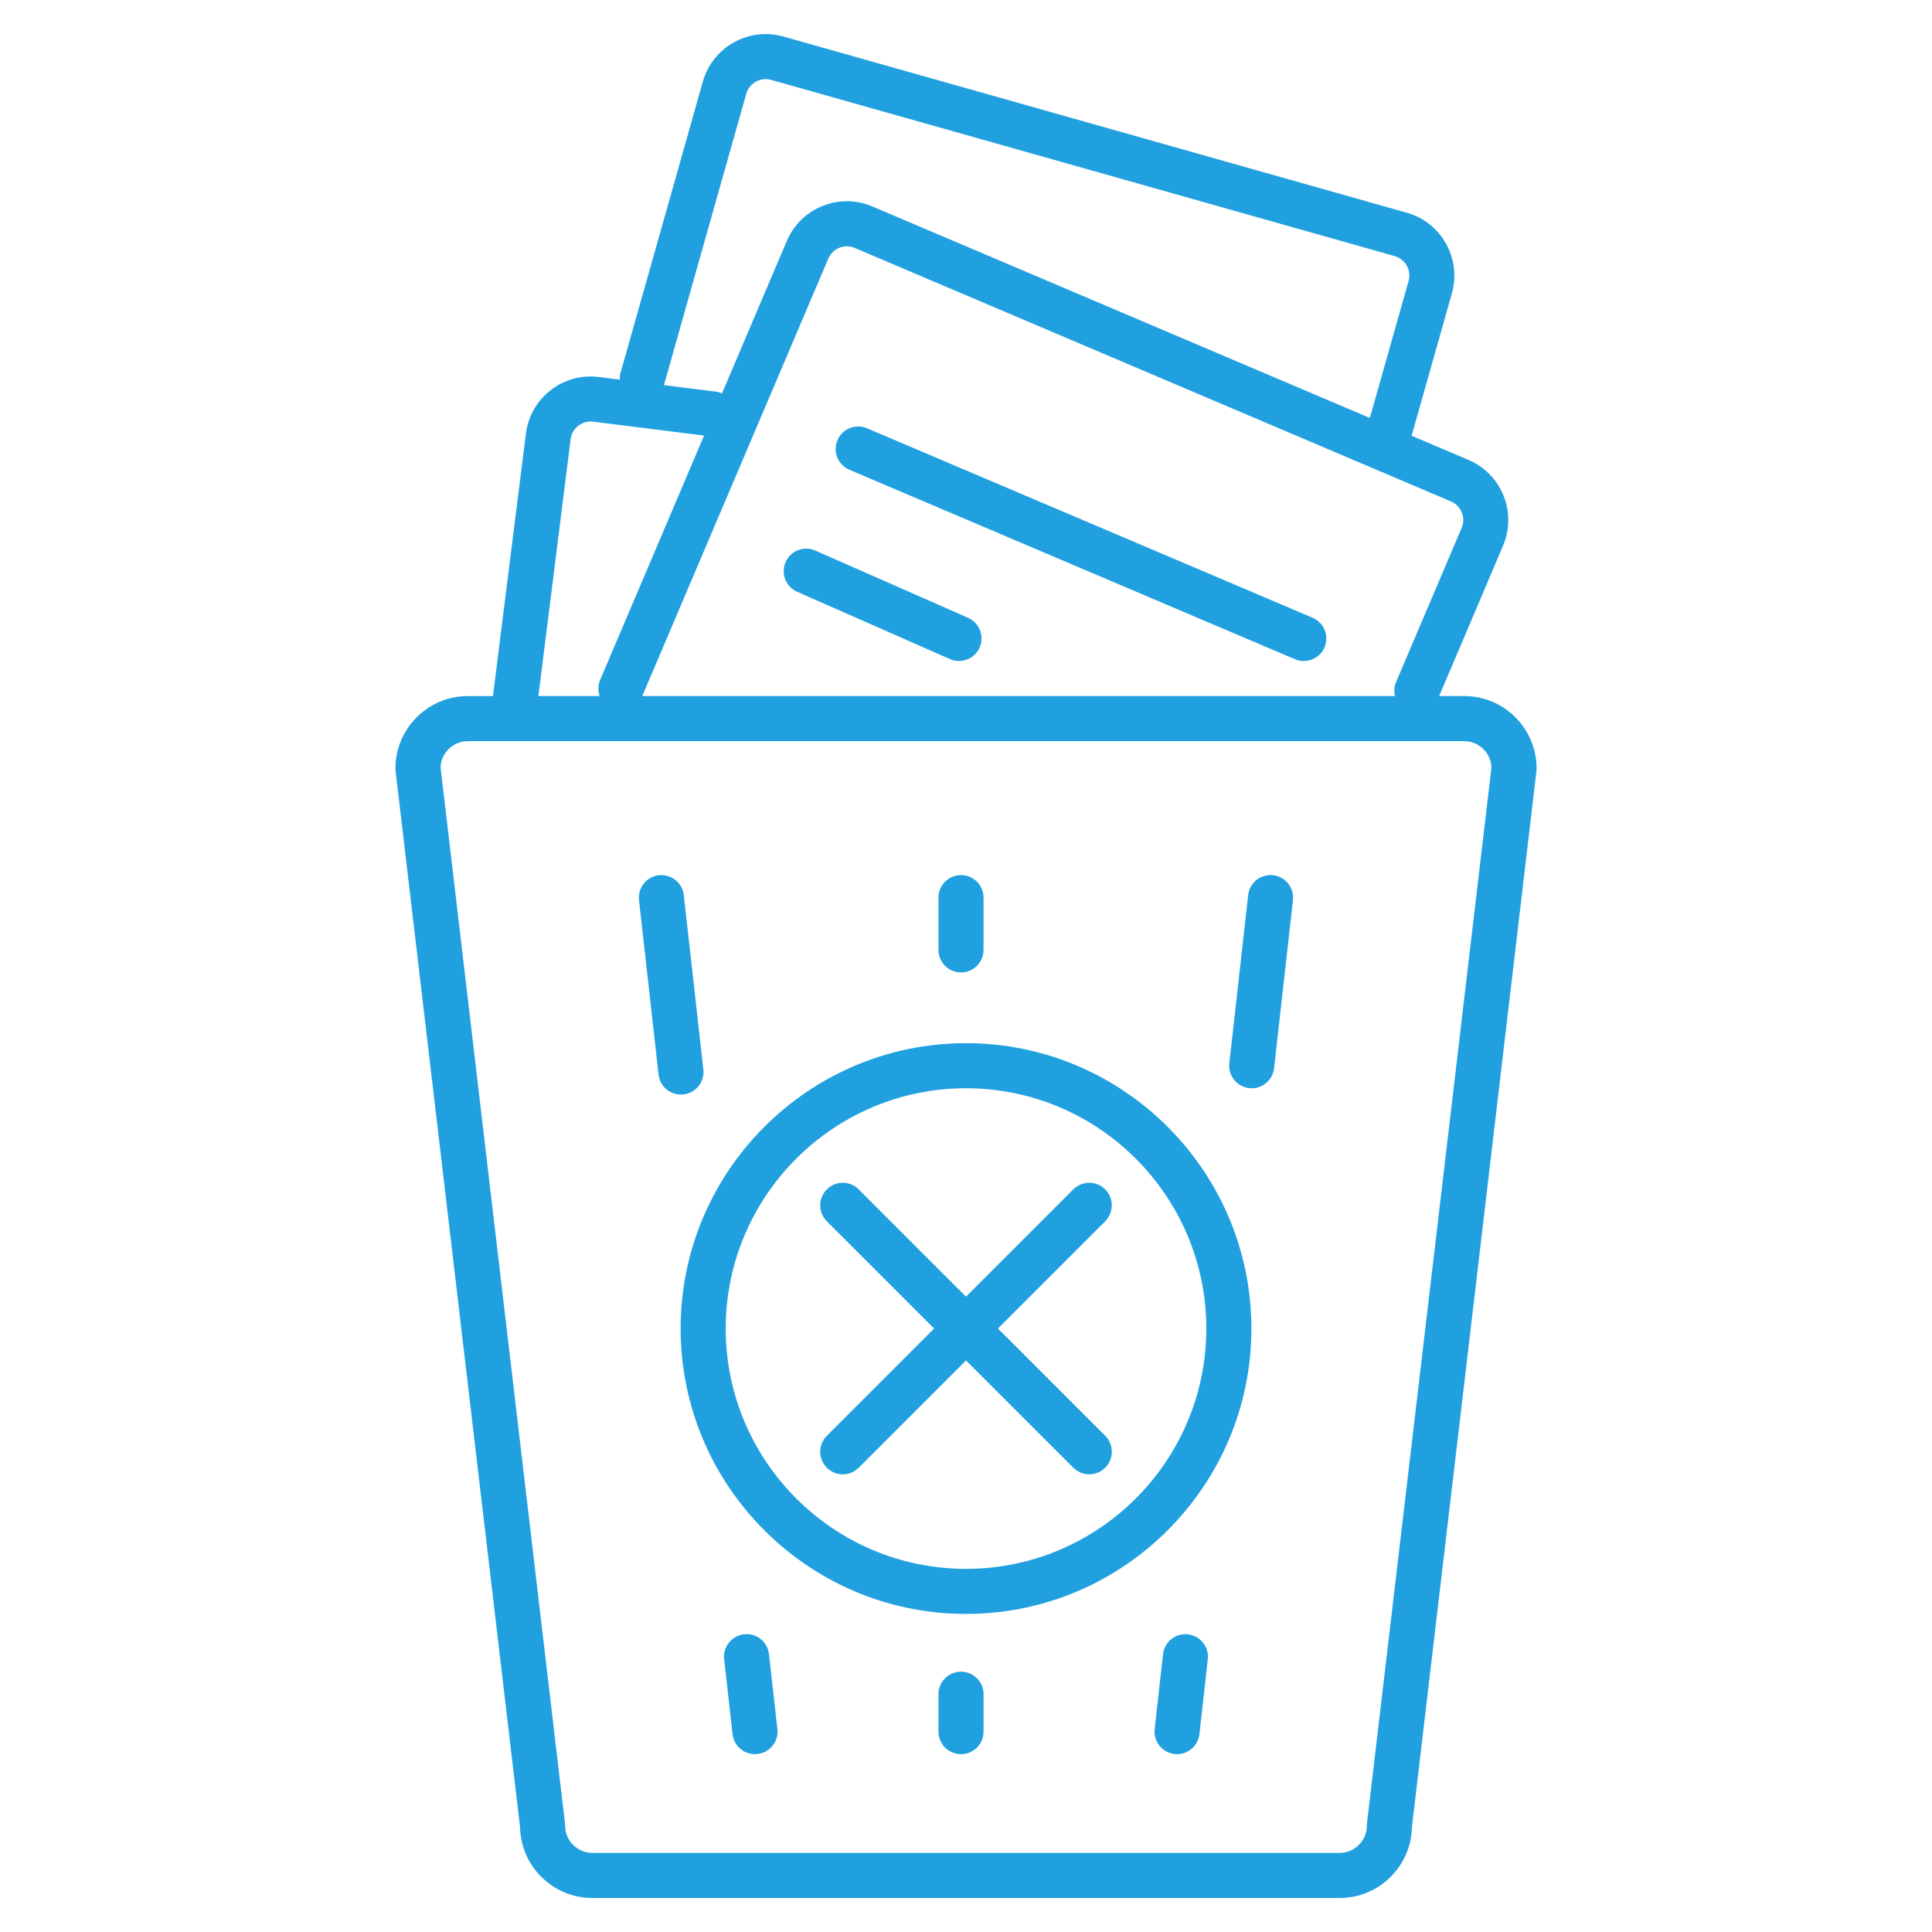
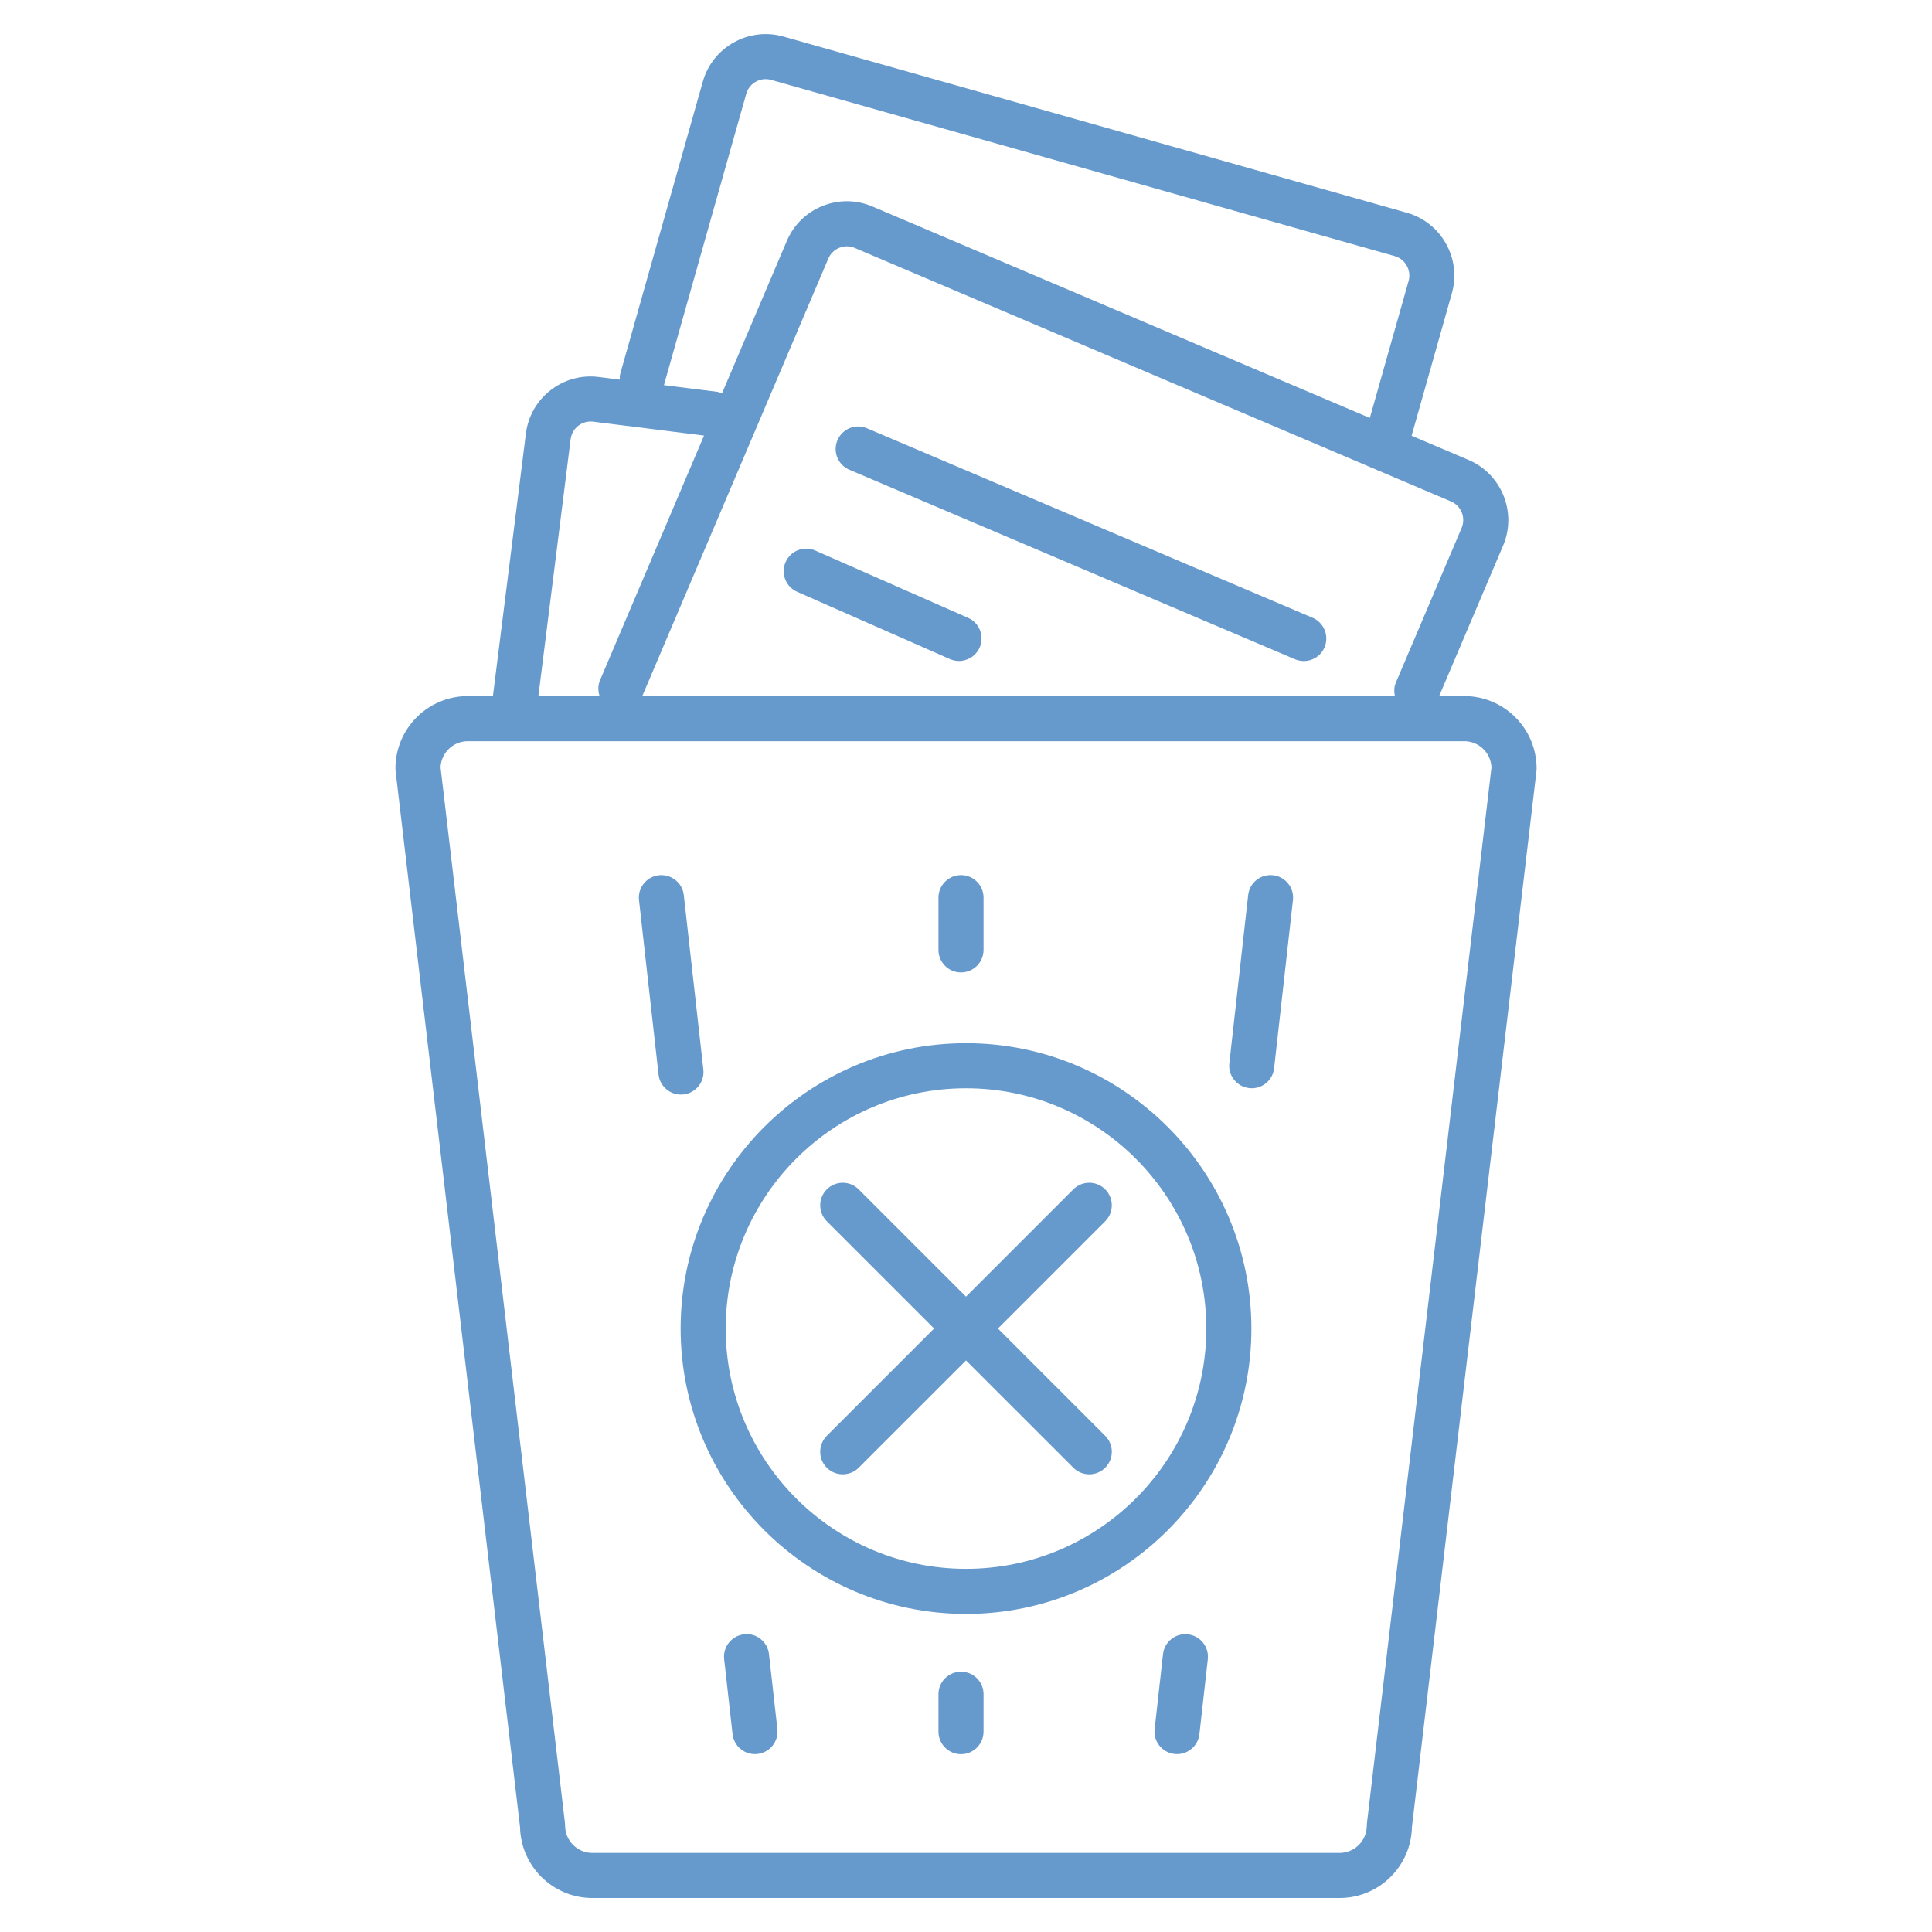
<svg xmlns="http://www.w3.org/2000/svg" version="1.1" id="Layer_1" x="0px" y="0px" width="75px" height="75px" viewBox="0 0 75 75" enable-background="new 0 0 75 75" xml:space="preserve">
  <g>
-     <path fill="#21A0DF" d="M50.955,23.981l-17.298-7.355c-0.446-0.19-0.959,0.018-1.147,0.463c-0.189,0.445,0.018,0.958,0.463,1.147   l17.297,7.355c0.112,0.047,0.229,0.07,0.343,0.07c0.34,0,0.664-0.2,0.806-0.533C51.606,24.684,51.399,24.17,50.955,23.981z" />
-     <path fill="#21A0DF" d="M37.581,23.984l-5.931-2.612c-0.443-0.195-0.959,0.006-1.153,0.448c-0.195,0.442,0.006,0.958,0.448,1.153   l5.931,2.612c0.115,0.05,0.234,0.074,0.352,0.074c0.336,0,0.657-0.195,0.801-0.522C38.224,24.695,38.023,24.179,37.581,23.984z" />
-     <path fill="#21A0DF" d="M56.841,27.021h-0.973l2.483-5.843c0.545-1.285-0.056-2.775-1.34-3.322l-2.212-0.94l1.564-5.533   c0.379-1.344-0.406-2.746-1.75-3.125l-24.202-6.84c-1.341-0.379-2.748,0.405-3.127,1.75l-3.206,11.346   c-0.021,0.075-0.016,0.149-0.017,0.224l-0.817-0.103c-0.67-0.085-1.336,0.098-1.87,0.513c-0.535,0.416-0.875,1.014-0.958,1.685   l-1.28,10.189H18.16c-1.549,0-2.809,1.26-2.809,2.809c0,0.034,0.002,0.068,0.006,0.103l4.831,40.993   c0.03,1.523,1.278,2.753,2.808,2.753h29.007c1.53,0,2.778-1.229,2.808-2.753l4.833-40.993c0.004-0.034,0.006-0.068,0.006-0.103   C59.649,28.281,58.39,27.021,56.841,27.021z M56.74,20.494l-2.555,6.01c-0.072,0.171-0.07,0.348-0.035,0.517H24.933l7.222-16.982   c0.082-0.192,0.233-0.341,0.427-0.419c0.195-0.079,0.408-0.077,0.6,0.005l20.276,8.621c0.018,0.006,0.031,0.021,0.05,0.026   c0.005,0.001,0.011,0.001,0.016,0.002l2.804,1.192C56.724,19.635,56.909,20.097,56.74,20.494z M28.969,3.642   c0.118-0.416,0.549-0.659,0.968-0.541L54.138,9.94c0.416,0.118,0.659,0.552,0.543,0.967l-1.504,5.318L33.866,8.015   c-0.624-0.265-1.312-0.271-1.939-0.018c-0.628,0.253-1.119,0.736-1.383,1.358l-2.517,5.918c-0.062-0.023-0.12-0.054-0.188-0.063   l-2.065-0.259L28.969,3.642z M22.152,17.049c0.026-0.208,0.131-0.393,0.296-0.521c0.166-0.128,0.374-0.185,0.579-0.159l4.304,0.54   l-4.037,9.495c-0.087,0.205-0.082,0.421-0.017,0.617h-2.377L22.152,17.049z M53.067,70.768c-0.004,0.034-0.006,0.068-0.006,0.103   c0,0.584-0.475,1.059-1.059,1.059H22.996c-0.583,0-1.059-0.475-1.059-1.059c0-0.034-0.002-0.068-0.006-0.103l-4.829-40.981   c0.023-0.563,0.489-1.015,1.058-1.015h38.681c0.569,0,1.034,0.451,1.058,1.015L53.067,70.768z" />
-     <path fill="#21A0DF" d="M28.884,63.444c-0.48,0.054-0.826,0.486-0.772,0.967l0.326,2.908c0.05,0.447,0.429,0.777,0.869,0.777   c0.032,0,0.065-0.002,0.099-0.006c0.48-0.054,0.826-0.486,0.772-0.967l-0.326-2.908C29.797,63.735,29.364,63.382,28.884,63.444z" />
-     <path fill="#21A0DF" d="M26.532,42.486c0.48-0.054,0.826-0.486,0.772-0.967l-0.759-6.771c-0.054-0.479-0.479-0.819-0.967-0.772   c-0.48,0.054-0.826,0.487-0.772,0.967l0.759,6.771c0.05,0.447,0.429,0.777,0.869,0.777C26.466,42.492,26.499,42.49,26.532,42.486z" />
-     <path fill="#21A0DF" d="M46.116,63.446c-0.485-0.057-0.914,0.291-0.967,0.771l-0.326,2.906c-0.055,0.48,0.291,0.913,0.771,0.967   c0.033,0.004,0.066,0.006,0.099,0.006c0.439,0,0.818-0.33,0.868-0.777l0.326-2.906C46.942,63.933,46.597,63.5,46.116,63.446z" />
-     <path fill="#21A0DF" d="M49.421,33.976c-0.488-0.052-0.913,0.292-0.967,0.772l-0.732,6.525c-0.055,0.48,0.291,0.913,0.771,0.967   c0.033,0.004,0.066,0.006,0.099,0.006c0.439,0,0.818-0.33,0.868-0.777l0.732-6.525C50.247,34.463,49.901,34.03,49.421,33.976z" />
-     <path fill="#21A0DF" d="M37.306,64.894c-0.483,0-0.875,0.392-0.875,0.875v1.453c0,0.483,0.392,0.875,0.875,0.875   s0.875-0.392,0.875-0.875v-1.453C38.181,65.285,37.789,64.894,37.306,64.894z" />
-     <path fill="#21A0DF" d="M37.306,37.75c0.483,0,0.875-0.392,0.875-0.875v-2.029c0-0.483-0.392-0.875-0.875-0.875   s-0.875,0.392-0.875,0.875v2.029C36.431,37.358,36.822,37.75,37.306,37.75z" />
-     <path fill="#21A0DF" d="M37.5,40.496c-6.108,0-11.078,4.97-11.078,11.079c0,6.108,4.97,11.078,11.078,11.078   c6.109,0,11.079-4.97,11.079-11.078C48.578,45.466,43.608,40.496,37.5,40.496z M37.5,60.903c-5.144,0-9.328-4.185-9.328-9.328   c0-5.145,4.185-9.329,9.328-9.329c5.144,0,9.329,4.185,9.329,9.329C46.828,56.719,42.644,60.903,37.5,60.903z" />
-     <path fill="#21A0DF" d="M42.904,46.171c-0.342-0.342-0.896-0.342-1.238,0L37.5,50.336l-4.166-4.165   c-0.342-0.342-0.896-0.342-1.237,0s-0.342,0.896,0,1.238l4.165,4.165l-4.165,4.165c-0.342,0.342-0.342,0.896,0,1.238   c0.171,0.171,0.395,0.256,0.619,0.256s0.448-0.085,0.619-0.256l4.166-4.165l4.166,4.165c0.171,0.171,0.396,0.256,0.619,0.256   s0.448-0.085,0.619-0.256c0.341-0.342,0.341-0.896,0-1.238l-4.165-4.165l4.165-4.165C43.245,47.067,43.245,46.513,42.904,46.171z" />
+     <path fill="#6699CC" d="M50.955,23.981l-17.298-7.355c-0.446-0.19-0.959,0.018-1.147,0.463c-0.189,0.445,0.018,0.958,0.463,1.147   l17.296,7.355c0.112,0.047,0.229,0.07,0.344,0.07c0.34,0,0.664-0.2,0.806-0.533C51.605,24.684,51.398,24.17,50.955,23.981z" />
+     <path fill="#6699CC" d="M37.581,23.984l-5.931-2.612c-0.443-0.195-0.959,0.006-1.153,0.448c-0.195,0.442,0.006,0.958,0.448,1.153   l5.931,2.612c0.115,0.05,0.234,0.074,0.352,0.074c0.336,0,0.657-0.195,0.801-0.522C38.225,24.695,38.023,24.179,37.581,23.984z" />
+     <path fill="#6699CC" d="M56.841,27.021h-0.973l2.483-5.843c0.545-1.285-0.057-2.775-1.34-3.322l-2.213-0.94l1.564-5.533   c0.379-1.344-0.406-2.746-1.75-3.125l-24.202-6.84c-1.341-0.379-2.748,0.405-3.127,1.75l-3.206,11.346   c-0.021,0.075-0.016,0.149-0.017,0.224l-0.817-0.103c-0.67-0.085-1.336,0.098-1.87,0.513c-0.535,0.416-0.875,1.014-0.958,1.685   l-1.28,10.189H18.16c-1.549,0-2.809,1.26-2.809,2.809c0,0.034,0.002,0.068,0.006,0.103l4.831,40.993   c0.03,1.523,1.278,2.753,2.808,2.753h29.007c1.53,0,2.778-1.229,2.808-2.753l4.834-40.993c0.004-0.034,0.006-0.068,0.006-0.103   C59.648,28.281,58.391,27.021,56.841,27.021z M56.328,19.466c0.396,0.169,0.581,0.631,0.412,1.028l-2.555,6.01   c-0.072,0.171-0.07,0.348-0.035,0.517H24.933l7.222-16.982c0.082-0.192,0.233-0.341,0.427-0.419c0.195-0.079,0.408-0.077,0.6,0.005   l20.276,8.621c0.019,0.006,0.03,0.021,0.05,0.026c0.006,0.001,0.012,0.001,0.016,0.002L56.328,19.466z M28.969,3.642   c0.118-0.416,0.549-0.659,0.968-0.541L54.139,9.94c0.416,0.118,0.658,0.552,0.543,0.967l-1.505,5.318l-19.311-8.21   c-0.624-0.265-1.312-0.271-1.939-0.018c-0.628,0.253-1.119,0.736-1.383,1.358l-2.517,5.918c-0.062-0.023-0.12-0.054-0.188-0.063   l-2.065-0.259L28.969,3.642z M22.152,17.049c0.026-0.208,0.131-0.393,0.296-0.521c0.166-0.128,0.374-0.185,0.579-0.159l4.304,0.54   l-4.037,9.495c-0.087,0.205-0.082,0.421-0.017,0.617H20.9L22.152,17.049z M53.066,70.768c-0.004,0.034-0.006,0.068-0.006,0.104   c0,0.584-0.475,1.059-1.059,1.059H22.996c-0.583,0-1.059-0.475-1.059-1.059c0-0.034-0.002-0.068-0.006-0.104l-4.829-40.98   c0.023-0.563,0.489-1.015,1.058-1.015h38.681c0.569,0,1.034,0.451,1.058,1.015L53.066,70.768z" />
+     <path fill="#6699CC" d="M28.884,63.443c-0.48,0.055-0.826,0.486-0.772,0.968l0.326,2.907c0.05,0.447,0.429,0.777,0.869,0.777   c0.032,0,0.065-0.002,0.099-0.006c0.48-0.054,0.826-0.486,0.772-0.967l-0.326-2.908C29.797,63.734,29.364,63.382,28.884,63.443z" />
+     <path fill="#6699CC" d="M26.532,42.486c0.48-0.055,0.826-0.486,0.772-0.967l-0.759-6.771c-0.054-0.479-0.479-0.819-0.967-0.772   c-0.48,0.054-0.826,0.487-0.772,0.967l0.759,6.771c0.05,0.447,0.429,0.777,0.869,0.777C26.466,42.492,26.499,42.49,26.532,42.486z" />
+     <path fill="#6699CC" d="M46.116,63.445c-0.485-0.057-0.914,0.291-0.968,0.771l-0.325,2.906c-0.056,0.48,0.29,0.913,0.771,0.967   c0.033,0.004,0.066,0.006,0.1,0.006c0.438,0,0.818-0.33,0.867-0.777l0.326-2.905C46.941,63.934,46.598,63.5,46.116,63.445z" />
+     <path fill="#6699CC" d="M49.421,33.976c-0.487-0.052-0.913,0.292-0.967,0.772l-0.731,6.525c-0.056,0.479,0.291,0.912,0.771,0.967   c0.032,0.004,0.065,0.006,0.099,0.006c0.439,0,0.818-0.33,0.868-0.777l0.731-6.525C50.247,34.463,49.9,34.03,49.421,33.976z" />
+     <path fill="#6699CC" d="M37.306,64.895c-0.483,0-0.875,0.392-0.875,0.875v1.453c0,0.482,0.392,0.875,0.875,0.875   s0.875-0.393,0.875-0.875V65.77C38.182,65.285,37.789,64.895,37.306,64.895z" />
+     <path fill="#6699CC" d="M37.306,37.75c0.483,0,0.875-0.392,0.875-0.875v-2.029c0-0.483-0.393-0.875-0.875-0.875   s-0.875,0.392-0.875,0.875v2.029C36.431,37.358,36.822,37.75,37.306,37.75z" />
+     <path fill="#6699CC" d="M37.5,40.496c-6.108,0-11.078,4.97-11.078,11.079c0,6.108,4.97,11.077,11.078,11.077   c6.109,0,11.079-4.969,11.079-11.077C48.578,45.466,43.607,40.496,37.5,40.496z M37.5,60.902c-5.144,0-9.328-4.185-9.328-9.327   c0-5.146,4.185-9.329,9.328-9.329c5.145,0,9.329,4.186,9.329,9.329C46.828,56.719,42.645,60.902,37.5,60.902z" />
+     <path fill="#6699CC" d="M38.74,51.574l4.164-4.165c0.341-0.343,0.341-0.896,0-1.238c-0.342-0.342-0.896-0.342-1.238,0L37.5,50.336   l-4.166-4.165c-0.342-0.342-0.896-0.342-1.237,0c-0.341,0.343-0.342,0.896,0,1.238l4.165,4.165l-4.165,4.165   c-0.342,0.342-0.342,0.896,0,1.237c0.171,0.172,0.395,0.256,0.619,0.256c0.224,0,0.448-0.084,0.619-0.256l4.166-4.164l4.166,4.164   c0.171,0.172,0.396,0.256,0.619,0.256c0.223,0,0.448-0.084,0.618-0.256c0.342-0.342,0.342-0.896,0-1.237L38.74,51.574z" />
  </g>
</svg>
